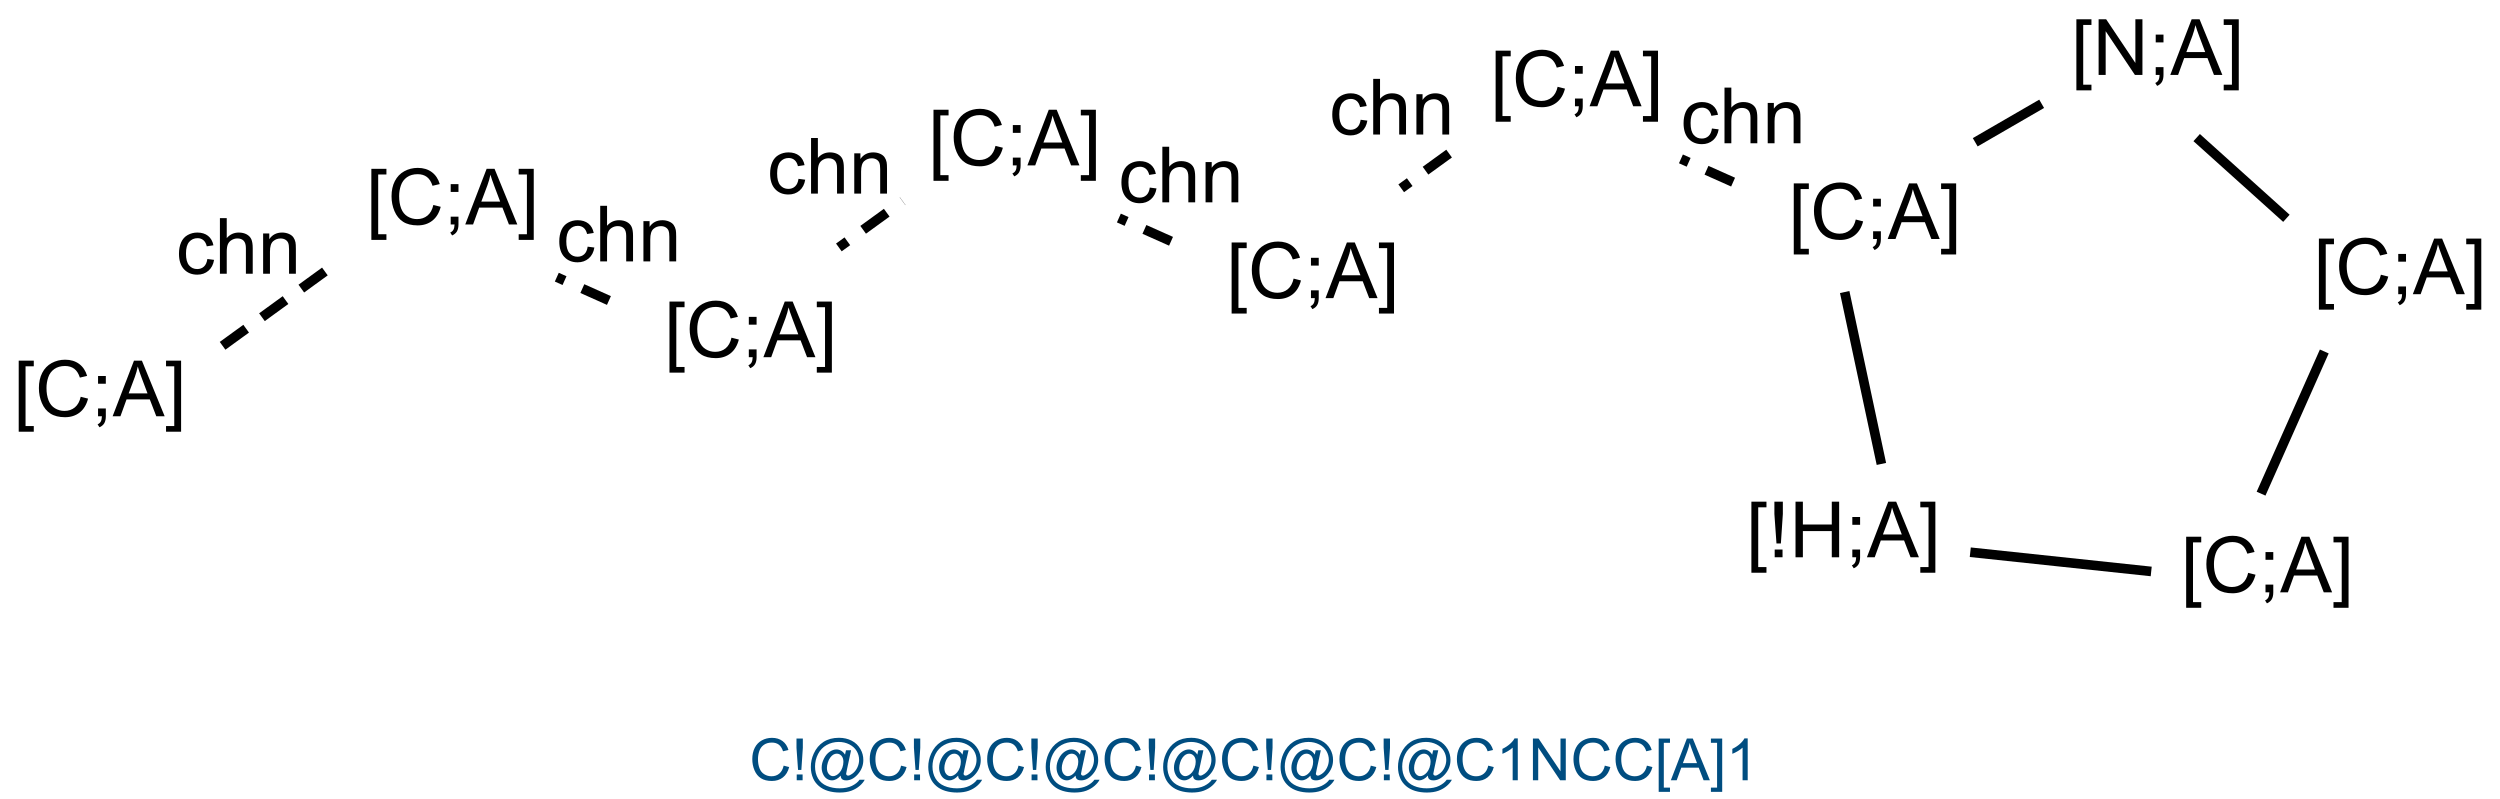
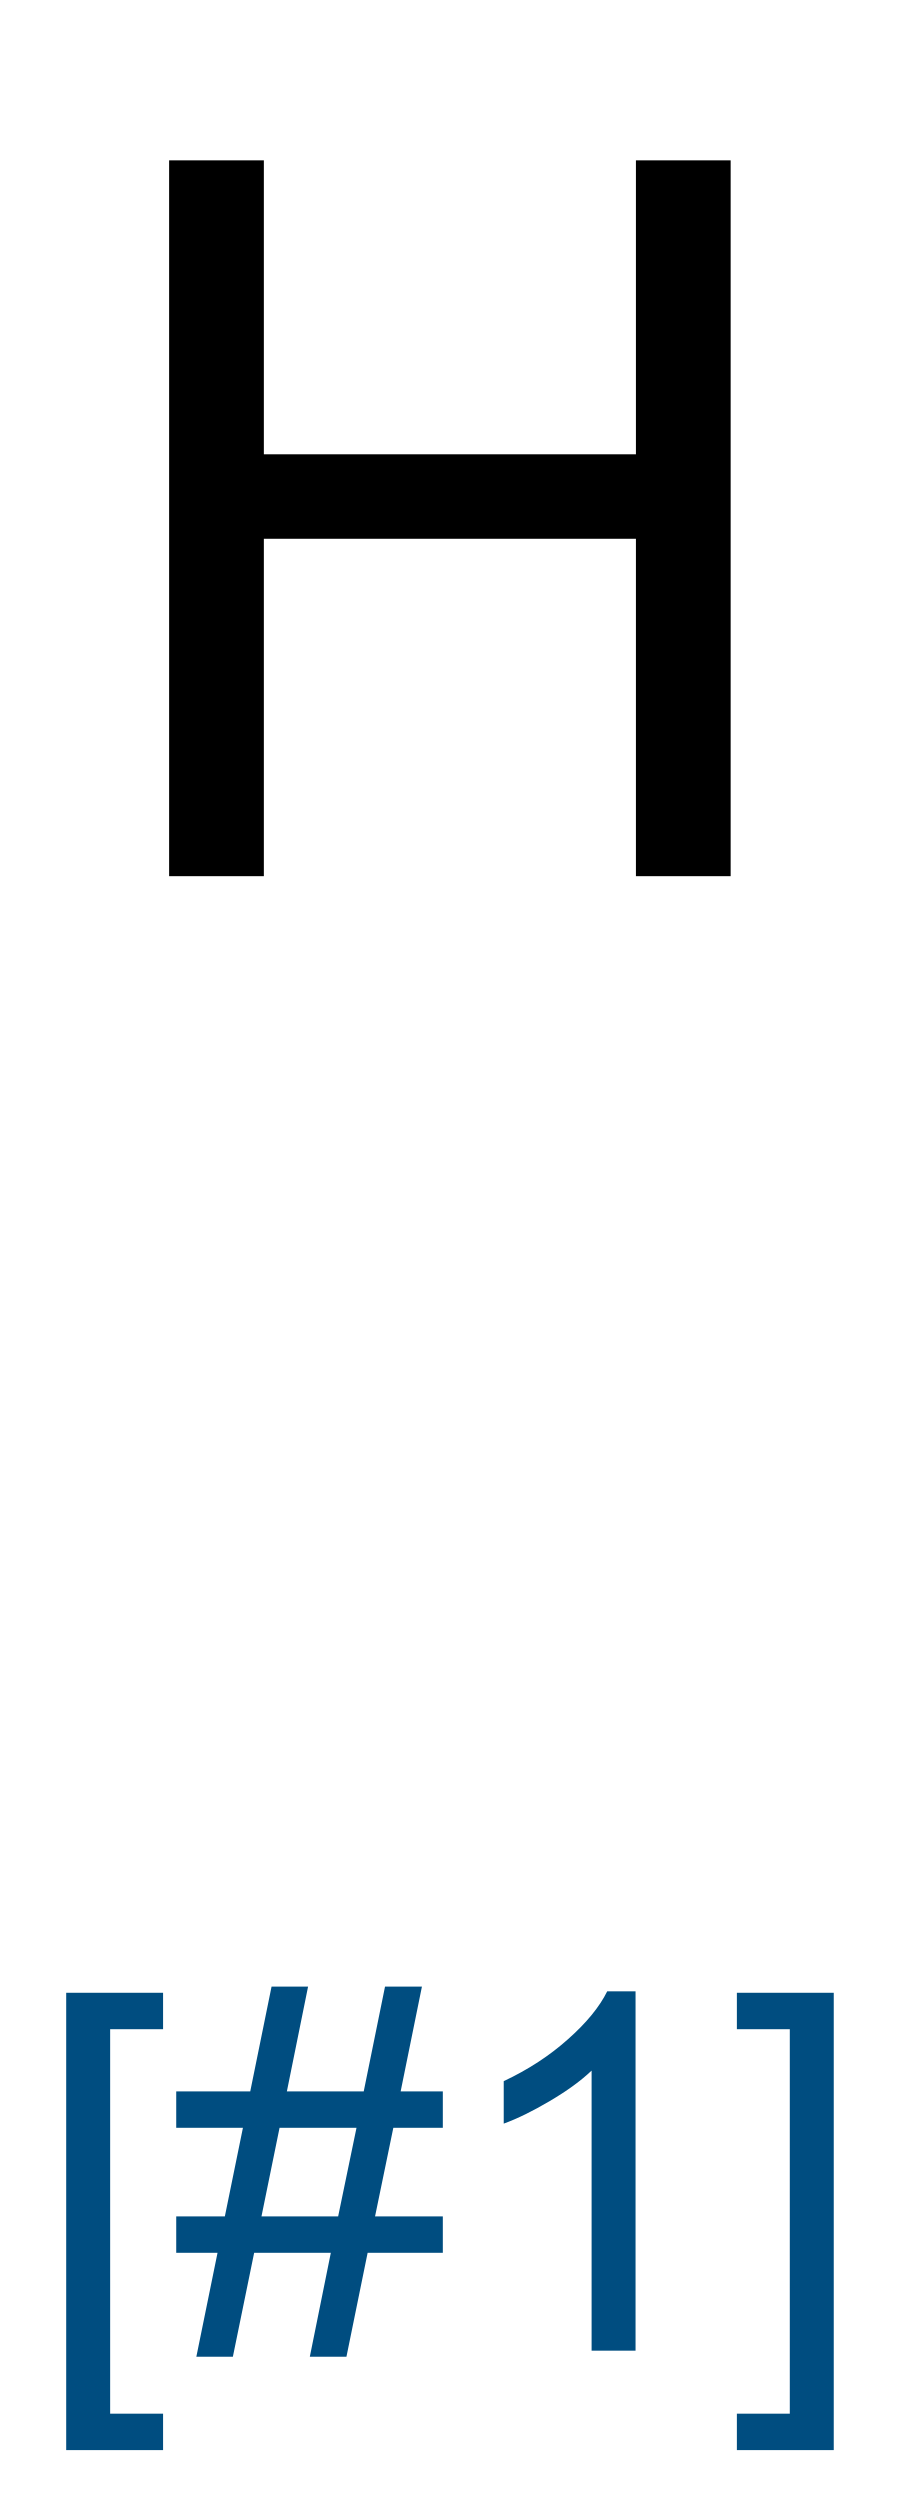
- <svg xmlns="http://www.w3.org/2000/svg" xmlns:xlink="http://www.w3.org/1999/xlink" width="858" height="274" viewBox="0 0 858 274">
+ <svg xmlns="http://www.w3.org/2000/svg" xmlns:xlink="http://www.w3.org/1999/xlink" width="36" height="100" viewBox="0 0 36 100">
  <defs>
    <g>
      <g id="glyph-0-0">
-         <path d="M 3.332 0 L 3.332 -16.668 L 16.668 -16.668 L 16.668 0 Z M 3.75 -0.418 L 16.25 -0.418 L 16.25 -16.25 L 3.75 -16.25 Z M 3.75 -0.418 " />
+         <path d="M 5 0 L 5 -25 L 25 -25 L 25 0 Z M 5.625 -0.625 L 24.375 -0.625 L 24.375 -24.375 L 5.625 -24.375 Z M 5.625 -0.625 " />
      </g>
      <g id="glyph-0-1">
-         <path d="M 10.781 -5.066 L 13.086 -4.766 C 12.828 -3.172 12.184 -1.93 11.152 -1.035 C 10.113 -0.137 8.84 0.309 7.332 0.312 C 5.434 0.309 3.914 -0.305 2.766 -1.543 C 1.617 -2.777 1.043 -4.551 1.043 -6.863 C 1.043 -8.352 1.289 -9.66 1.785 -10.781 C 2.277 -11.898 3.031 -12.738 4.043 -13.301 C 5.051 -13.859 6.148 -14.137 7.344 -14.141 C 8.844 -14.137 10.074 -13.758 11.027 -13 C 11.98 -12.238 12.59 -11.16 12.863 -9.766 L 10.586 -9.414 C 10.367 -10.34 9.984 -11.039 9.434 -11.512 C 8.879 -11.977 8.211 -12.211 7.434 -12.215 C 6.25 -12.211 5.289 -11.789 4.555 -10.945 C 3.812 -10.098 3.445 -8.758 3.449 -6.926 C 3.445 -5.066 3.801 -3.715 4.516 -2.875 C 5.227 -2.031 6.156 -1.609 7.305 -1.613 C 8.223 -1.609 8.992 -1.895 9.609 -2.461 C 10.227 -3.023 10.617 -3.891 10.781 -5.066 Z M 10.781 -5.066 " />
-       </g>
-       <g id="glyph-0-2">
-         <path d="M 1.758 0 L 1.758 -19.09 L 4.102 -19.09 L 4.102 -12.238 C 5.195 -13.504 6.574 -14.137 8.242 -14.141 C 9.262 -14.137 10.152 -13.938 10.91 -13.535 C 11.664 -13.129 12.203 -12.57 12.531 -11.859 C 12.855 -11.148 13.02 -10.113 13.02 -8.762 L 13.02 0 L 10.676 0 L 10.676 -8.762 C 10.676 -9.93 10.422 -10.785 9.914 -11.32 C 9.406 -11.852 8.688 -12.117 7.762 -12.121 C 7.062 -12.117 6.41 -11.938 5.801 -11.582 C 5.188 -11.219 4.75 -10.73 4.492 -10.117 C 4.23 -9.496 4.102 -8.645 4.102 -7.566 L 4.102 0 Z M 1.758 0 " />
-       </g>
-       <g id="glyph-0-3">
-         <path d="M 1.758 0 L 1.758 -13.828 L 3.867 -13.828 L 3.867 -11.863 C 4.883 -13.379 6.348 -14.137 8.27 -14.141 C 9.098 -14.137 9.863 -13.988 10.566 -13.691 C 11.262 -13.391 11.785 -12.996 12.133 -12.512 C 12.48 -12.023 12.723 -11.449 12.863 -10.781 C 12.949 -10.344 12.996 -9.582 12.996 -8.504 L 12.996 0 L 10.652 0 L 10.652 -8.41 C 10.652 -9.363 10.559 -10.078 10.379 -10.551 C 10.191 -11.023 9.867 -11.402 9.406 -11.684 C 8.938 -11.965 8.395 -12.105 7.773 -12.109 C 6.773 -12.105 5.91 -11.789 5.188 -11.156 C 4.461 -10.523 4.102 -9.32 4.102 -7.551 L 4.102 0 Z M 1.758 0 " />
-       </g>
-       <g id="glyph-0-4">
-         <path d="M 1.809 5.301 L 1.809 -19.09 L 6.98 -19.09 L 6.98 -17.148 L 4.152 -17.148 L 4.152 3.359 L 6.98 3.359 L 6.98 5.301 Z M 1.809 5.301 " />
-       </g>
-       <g id="glyph-0-5">
-         <path d="M 15.676 -6.691 L 18.203 -6.055 C 17.672 -3.977 16.719 -2.395 15.344 -1.309 C 13.965 -0.219 12.285 0.32 10.301 0.324 C 8.242 0.32 6.566 -0.094 5.281 -0.93 C 3.988 -1.766 3.008 -2.98 2.336 -4.57 C 1.66 -6.156 1.324 -7.859 1.328 -9.688 C 1.324 -11.672 1.703 -13.406 2.465 -14.887 C 3.223 -16.367 4.305 -17.492 5.707 -18.262 C 7.109 -19.027 8.652 -19.41 10.34 -19.414 C 12.246 -19.41 13.852 -18.926 15.156 -17.953 C 16.457 -16.98 17.363 -15.613 17.879 -13.855 L 15.391 -13.27 C 14.945 -14.656 14.301 -15.668 13.461 -16.301 C 12.617 -16.934 11.559 -17.25 10.285 -17.254 C 8.816 -17.25 7.59 -16.898 6.605 -16.199 C 5.617 -15.492 4.926 -14.547 4.531 -13.367 C 4.129 -12.18 3.93 -10.957 3.934 -9.699 C 3.93 -8.074 4.168 -6.66 4.641 -5.449 C 5.113 -4.238 5.848 -3.332 6.848 -2.734 C 7.844 -2.133 8.926 -1.832 10.09 -1.836 C 11.504 -1.832 12.699 -2.242 13.684 -3.059 C 14.66 -3.875 15.324 -5.086 15.676 -6.691 Z M 15.676 -6.691 " />
-       </g>
-       <g id="glyph-0-6">
-         <path d="M 2.371 -11.16 L 2.371 -13.828 L 5.039 -13.828 L 5.039 -11.16 Z M 2.371 0 L 2.371 -2.668 L 5.039 -2.668 L 5.039 0 C 5.039 0.98 4.863 1.77 4.516 2.375 C 4.168 2.977 3.617 3.445 2.863 3.777 L 2.215 2.773 C 2.707 2.555 3.07 2.238 3.309 1.816 C 3.539 1.395 3.668 0.789 3.699 0 Z M 2.371 0 " />
-       </g>
-       <g id="glyph-0-7">
-         <path d="M -0.039 0 L 7.293 -19.09 L 10.012 -19.09 L 17.824 0 L 14.949 0 L 12.723 -5.781 L 4.738 -5.781 L 2.645 0 Z M 5.469 -7.84 L 11.941 -7.84 L 9.949 -13.125 C 9.34 -14.73 8.887 -16.047 8.594 -17.082 C 8.348 -15.855 8.004 -14.641 7.566 -13.438 Z M 5.469 -7.84 " />
-       </g>
-       <g id="glyph-0-8">
-         <path d="M 5.676 5.301 L 0.508 5.301 L 0.508 3.359 L 3.332 3.359 L 3.332 -17.148 L 0.508 -17.148 L 0.508 -19.09 L 5.676 -19.09 Z M 5.676 5.301 " />
-       </g>
-       <g id="glyph-0-9">
-         <path d="M 2.031 0 L 2.031 -19.09 L 4.621 -19.09 L 14.648 -4.102 L 14.648 -19.09 L 17.07 -19.09 L 17.07 0 L 14.48 0 L 4.453 -15 L 4.453 0 Z M 2.031 0 " />
-       </g>
-       <g id="glyph-0-10">
-         <path d="M 3.008 -4.738 L 2.293 -14.855 L 2.293 -19.09 L 5.195 -19.09 L 5.195 -14.855 L 4.52 -4.738 Z M 2.395 0 L 2.395 -2.668 L 5.09 -2.668 L 5.09 0 Z M 2.395 0 " />
-       </g>
-       <g id="glyph-0-11">
-         <path d="M 2.137 0 L 2.137 -19.09 L 4.66 -19.09 L 4.66 -11.25 L 14.582 -11.25 L 14.582 -19.09 L 17.109 -19.09 L 17.109 0 L 14.582 0 L 14.582 -8.996 L 4.66 -8.996 L 4.66 0 Z M 2.137 0 " />
+         <path d="M 3.203 0 L 3.203 -28.633 L 6.992 -28.633 L 6.992 -16.875 L 21.875 -16.875 L 21.875 -28.633 L 25.664 -28.633 L 25.664 0 L 21.875 0 L 21.875 -13.496 L 6.992 -13.496 L 6.992 0 Z M 3.203 0 " />
      </g>
      <g id="glyph-1-0">
        <path d="M 2.5 0 L 2.5 -12.5 L 12.5 -12.5 L 12.5 0 Z M 2.812 -0.312 L 12.188 -0.312 L 12.188 -12.188 L 2.812 -12.188 Z M 2.812 -0.312 " />
      </g>
      <g id="glyph-1-1">
-         <path d="M 11.758 -5.02 L 13.652 -4.539 C 13.254 -2.98 12.539 -1.793 11.508 -0.98 C 10.477 -0.164 9.215 0.238 7.727 0.242 C 6.18 0.238 4.922 -0.07 3.957 -0.699 C 2.988 -1.324 2.254 -2.234 1.75 -3.426 C 1.246 -4.617 0.996 -5.898 0.996 -7.266 C 0.996 -8.754 1.277 -10.051 1.848 -11.164 C 2.414 -12.273 3.227 -13.117 4.281 -13.695 C 5.332 -14.27 6.488 -14.559 7.754 -14.562 C 9.184 -14.559 10.391 -14.195 11.367 -13.469 C 12.344 -12.738 13.023 -11.711 13.406 -10.391 L 11.543 -9.953 C 11.211 -10.992 10.727 -11.75 10.098 -12.227 C 9.461 -12.699 8.668 -12.938 7.715 -12.938 C 6.609 -12.938 5.688 -12.672 4.953 -12.148 C 4.211 -11.617 3.695 -10.91 3.398 -10.023 C 3.098 -9.133 2.945 -8.215 2.949 -7.273 C 2.945 -6.055 3.125 -4.992 3.48 -4.086 C 3.836 -3.176 4.387 -2.5 5.137 -2.051 C 5.883 -1.598 6.695 -1.371 7.57 -1.375 C 8.629 -1.371 9.523 -1.676 10.262 -2.293 C 10.996 -2.902 11.496 -3.812 11.758 -5.02 Z M 11.758 -5.02 " />
+         <path d="M 1.359 3.977 L 1.359 -14.316 L 5.234 -14.316 L 5.234 -12.859 L 3.117 -12.859 L 3.117 2.52 L 5.234 2.52 L 5.234 3.977 Z M 1.359 3.977 " />
      </g>
      <g id="glyph-1-2">
-         <path d="M 2.258 -3.555 L 1.719 -11.141 L 1.719 -14.316 L 3.898 -14.316 L 3.898 -11.141 L 3.391 -3.555 Z M 1.797 0 L 1.797 -2 L 3.82 -2 L 3.82 0 Z M 1.797 0 " />
+         <path d="M 1.008 0.242 L 1.855 -3.914 L 0.203 -3.914 L 0.203 -5.371 L 2.148 -5.371 L 2.871 -8.914 L 0.203 -8.914 L 0.203 -10.371 L 3.164 -10.371 L 4.016 -14.562 L 5.477 -14.562 L 4.629 -10.371 L 7.703 -10.371 L 8.555 -14.562 L 10.031 -14.562 L 9.18 -10.371 L 10.867 -10.371 L 10.867 -8.914 L 8.887 -8.914 L 8.156 -5.371 L 10.867 -5.371 L 10.867 -3.914 L 7.859 -3.914 L 7.012 0.242 L 5.547 0.242 L 6.387 -3.914 L 3.32 -3.914 L 2.469 0.242 Z M 3.613 -5.371 L 6.68 -5.371 L 7.414 -8.914 L 4.336 -8.914 Z M 3.613 -5.371 " />
      </g>
      <g id="glyph-1-3">
-         <path d="M 11.336 -1.594 C 10.91 -1.102 10.438 -0.707 9.918 -0.414 C 9.391 -0.117 8.863 0.027 8.34 0.031 C 7.754 0.027 7.191 -0.137 6.648 -0.477 C 6.098 -0.812 5.652 -1.336 5.316 -2.039 C 4.973 -2.742 4.805 -3.512 4.805 -4.355 C 4.805 -5.387 5.07 -6.426 5.602 -7.465 C 6.133 -8.504 6.789 -9.281 7.578 -9.805 C 8.359 -10.32 9.125 -10.582 9.875 -10.586 C 10.438 -10.582 10.977 -10.434 11.492 -10.141 C 12.004 -9.84 12.449 -9.391 12.82 -8.789 L 13.156 -10.305 L 14.902 -10.305 L 13.496 -3.75 C 13.297 -2.836 13.199 -2.328 13.203 -2.234 C 13.199 -2.055 13.266 -1.906 13.402 -1.781 C 13.531 -1.656 13.695 -1.594 13.887 -1.594 C 14.23 -1.594 14.68 -1.789 15.242 -2.188 C 15.984 -2.703 16.574 -3.402 17.008 -4.281 C 17.438 -5.152 17.652 -6.055 17.656 -6.992 C 17.652 -8.078 17.375 -9.094 16.82 -10.039 C 16.262 -10.977 15.43 -11.734 14.328 -12.305 C 13.223 -12.871 12.004 -13.152 10.672 -13.156 C 9.148 -13.152 7.758 -12.797 6.5 -12.086 C 5.234 -11.371 4.258 -10.348 3.57 -9.02 C 2.875 -7.684 2.531 -6.258 2.531 -4.734 C 2.531 -3.141 2.875 -1.766 3.57 -0.613 C 4.258 0.539 5.262 1.387 6.578 1.938 C 7.887 2.488 9.34 2.766 10.938 2.766 C 12.641 2.766 14.07 2.477 15.223 1.906 C 16.375 1.328 17.238 0.633 17.812 -0.188 L 19.578 -0.188 C 19.242 0.496 18.676 1.191 17.871 1.902 C 17.062 2.609 16.102 3.172 14.988 3.59 C 13.875 4 12.535 4.207 10.969 4.211 C 9.52 4.207 8.184 4.02 6.965 3.652 C 5.742 3.277 4.703 2.719 3.848 1.977 C 2.984 1.227 2.336 0.375 1.906 -0.594 C 1.355 -1.82 1.082 -3.148 1.086 -4.578 C 1.082 -6.164 1.41 -7.68 2.062 -9.121 C 2.852 -10.883 3.977 -12.234 5.441 -13.172 C 6.902 -14.109 8.676 -14.578 10.762 -14.578 C 12.375 -14.578 13.824 -14.246 15.109 -13.586 C 16.395 -12.926 17.41 -11.941 18.156 -10.633 C 18.785 -9.504 19.102 -8.281 19.102 -6.961 C 19.102 -5.074 18.438 -3.398 17.109 -1.934 C 15.922 -0.621 14.625 0.035 13.223 0.039 C 12.77 0.035 12.406 -0.031 12.133 -0.164 C 11.855 -0.301 11.652 -0.496 11.523 -0.75 C 11.438 -0.914 11.375 -1.195 11.336 -1.594 Z M 6.609 -4.238 C 6.609 -3.34 6.82 -2.648 7.246 -2.156 C 7.668 -1.66 8.152 -1.41 8.703 -1.414 C 9.062 -1.41 9.449 -1.52 9.855 -1.742 C 10.258 -1.957 10.641 -2.281 11.012 -2.715 C 11.375 -3.141 11.676 -3.688 11.914 -4.352 C 12.145 -5.012 12.262 -5.672 12.266 -6.336 C 12.262 -7.219 12.043 -7.906 11.605 -8.398 C 11.164 -8.883 10.629 -9.129 10 -9.133 C 9.582 -9.129 9.191 -9.023 8.824 -8.812 C 8.457 -8.602 8.098 -8.262 7.754 -7.793 C 7.402 -7.324 7.125 -6.754 6.922 -6.082 C 6.711 -5.41 6.609 -4.793 6.609 -4.238 Z M 6.609 -4.238 " />
+         <path d="M 7.453 0 L 5.695 0 L 5.695 -11.203 C 5.27 -10.797 4.711 -10.391 4.027 -9.988 C 3.34 -9.582 2.727 -9.281 2.18 -9.082 L 2.18 -10.781 C 3.16 -11.242 4.016 -11.801 4.754 -12.461 C 5.488 -13.113 6.012 -13.75 6.32 -14.375 L 7.453 -14.375 Z M 7.453 0 " />
      </g>
      <g id="glyph-1-4">
-         <path d="M 7.453 0 L 5.695 0 L 5.695 -11.203 C 5.27 -10.797 4.711 -10.391 4.027 -9.988 C 3.34 -9.582 2.727 -9.281 2.18 -9.082 L 2.18 -10.781 C 3.16 -11.242 4.016 -11.801 4.754 -12.461 C 5.488 -13.113 6.012 -13.75 6.32 -14.375 L 7.453 -14.375 Z M 7.453 0 " />
-       </g>
-       <g id="glyph-1-5">
-         <path d="M 1.523 0 L 1.523 -14.316 L 3.469 -14.316 L 10.984 -3.078 L 10.984 -14.316 L 12.805 -14.316 L 12.805 0 L 10.859 0 L 3.34 -11.25 L 3.34 0 Z M 1.523 0 " />
-       </g>
-       <g id="glyph-1-6">
-         <path d="M 1.359 3.977 L 1.359 -14.316 L 5.234 -14.316 L 5.234 -12.859 L 3.117 -12.859 L 3.117 2.52 L 5.234 2.52 L 5.234 3.977 Z M 1.359 3.977 " />
-       </g>
-       <g id="glyph-1-7">
-         <path d="M -0.031 0 L 5.469 -14.316 L 7.508 -14.316 L 13.367 0 L 11.211 0 L 9.539 -4.336 L 3.555 -4.336 L 1.984 0 Z M 4.102 -5.879 L 8.953 -5.879 L 7.461 -9.844 C 7 -11.047 6.664 -12.035 6.445 -12.812 C 6.262 -11.895 6.004 -10.984 5.672 -10.078 Z M 4.102 -5.879 " />
-       </g>
-       <g id="glyph-1-8">
        <path d="M 4.258 3.977 L 0.383 3.977 L 0.383 2.52 L 2.5 2.52 L 2.5 -12.859 L 0.383 -12.859 L 0.383 -14.316 L 4.258 -14.316 Z M 4.258 3.977 " />
      </g>
    </g>
  </defs>
-   <rect x="-85.8" y="-27.4" width="1029.6" height="328.8" fill="rgb(100%, 100%, 100%)" fill-opacity="1" />
-   <path fill="none" stroke-width="0.033" stroke-linecap="butt" stroke-linejoin="miter" stroke="rgb(0%, 0%, 0%)" stroke-opacity="1" stroke-dasharray="0.1 0.067" stroke-dashoffset="0.151" stroke-miterlimit="10" d="M 0.256 0.982 L 0.673 0.679 " transform="matrix(100, 0, 0, 100, 49.49609, 21.42383)" />
+   <rect x="-3.6" y="-10" width="43.2" height="120" fill="rgb(100%, 100%, 100%)" fill-opacity="1" />
  <g fill="rgb(0%, 0%, 0%)" fill-opacity="1">
-     <use xlink:href="#glyph-0-1" x="60.383" y="93.953" />
-     <use xlink:href="#glyph-0-2" x="73.716" y="93.953" />
-     <use xlink:href="#glyph-0-3" x="88.547" y="93.953" />
-   </g>
-   <path fill="none" stroke-width="0.033" stroke-linecap="butt" stroke-linejoin="miter" stroke="rgb(0%, 0%, 0%)" stroke-opacity="1" stroke-dasharray="0.1 0.067" stroke-dashoffset="0.071" stroke-miterlimit="10" d="M 1.416 0.737 L 1.655 0.844 " transform="matrix(100, 0, 0, 100, 49.49609, 21.42383)" />
-   <g fill="rgb(0%, 0%, 0%)" fill-opacity="1">
-     <use xlink:href="#glyph-0-1" x="190.902" y="89.719" />
-     <use xlink:href="#glyph-0-2" x="204.236" y="89.719" />
-     <use xlink:href="#glyph-0-3" x="219.066" y="89.719" />
-   </g>
-   <path fill="none" stroke-width="0.033" stroke-linecap="butt" stroke-linejoin="miter" stroke="rgb(0%, 0%, 0%)" stroke-opacity="1" stroke-dasharray="0.1 0.067" stroke-dashoffset="0.064" stroke-miterlimit="10" d="M 2.384 0.635 L 2.603 0.476 " transform="matrix(100, 0, 0, 100, 49.49609, 21.42383)" />
-   <g fill="rgb(0%, 0%, 0%)" fill-opacity="1">
-     <use xlink:href="#glyph-0-1" x="263.262" y="66.441" />
-     <use xlink:href="#glyph-0-2" x="276.595" y="66.441" />
-     <use xlink:href="#glyph-0-3" x="291.426" y="66.441" />
-   </g>
-   <path fill="none" stroke-width="0.033" stroke-linecap="butt" stroke-linejoin="miter" stroke="rgb(0%, 0%, 0%)" stroke-opacity="1" stroke-dasharray="0.1 0.067" stroke-dashoffset="0.071" stroke-miterlimit="10" d="M 3.345 0.534 L 3.585 0.641 " transform="matrix(100, 0, 0, 100, 49.49609, 21.42383)" />
-   <g fill="rgb(0%, 0%, 0%)" fill-opacity="1">
-     <use xlink:href="#glyph-0-1" x="383.828" y="69.441" />
-     <use xlink:href="#glyph-0-2" x="397.161" y="69.441" />
-     <use xlink:href="#glyph-0-3" x="411.992" y="69.441" />
-   </g>
-   <path fill="none" stroke-width="0.033" stroke-linecap="butt" stroke-linejoin="miter" stroke="rgb(0%, 0%, 0%)" stroke-opacity="1" stroke-dasharray="0.1 0.067" stroke-dashoffset="0.064" stroke-miterlimit="10" d="M 4.314 0.432 L 4.532 0.274 " transform="matrix(100, 0, 0, 100, 49.49609, 21.42383)" />
-   <g fill="rgb(0%, 0%, 0%)" fill-opacity="1">
-     <use xlink:href="#glyph-0-1" x="456.191" y="46.164" />
-     <use xlink:href="#glyph-0-2" x="469.525" y="46.164" />
-     <use xlink:href="#glyph-0-3" x="484.355" y="46.164" />
-   </g>
-   <path fill="none" stroke-width="0.033" stroke-linecap="butt" stroke-linejoin="miter" stroke="rgb(0%, 0%, 0%)" stroke-opacity="1" stroke-dasharray="0.1 0.067" stroke-dashoffset="0.071" stroke-miterlimit="10" d="M 5.274 0.331 L 5.514 0.438 " transform="matrix(100, 0, 0, 100, 49.49609, 21.42383)" />
-   <g fill="rgb(0%, 0%, 0%)" fill-opacity="1">
-     <use xlink:href="#glyph-0-1" x="576.758" y="49.164" />
-     <use xlink:href="#glyph-0-2" x="590.091" y="49.164" />
-     <use xlink:href="#glyph-0-3" x="604.922" y="49.164" />
-   </g>
-   <path fill="none" stroke-width="0.033" stroke-linecap="butt" stroke-linejoin="miter" stroke="rgb(0%, 0%, 0%)" stroke-opacity="1" stroke-miterlimit="10" d="M 6.284 0.274 L 6.512 0.142 " transform="matrix(100, 0, 0, 100, 49.49609, 21.42383)" />
-   <path fill="none" stroke-width="0.033" stroke-linecap="butt" stroke-linejoin="miter" stroke="rgb(0%, 0%, 0%)" stroke-opacity="1" stroke-miterlimit="10" d="M 7.044 0.258 L 7.352 0.535 " transform="matrix(100, 0, 0, 100, 49.49609, 21.42383)" />
-   <path fill="none" stroke-width="0.033" stroke-linecap="butt" stroke-linejoin="miter" stroke="rgb(0%, 0%, 0%)" stroke-opacity="1" stroke-miterlimit="10" d="M 7.482 0.992 L 7.265 1.48 " transform="matrix(100, 0, 0, 100, 49.49609, 21.42383)" />
-   <path fill="none" stroke-width="0.033" stroke-linecap="butt" stroke-linejoin="miter" stroke="rgb(0%, 0%, 0%)" stroke-opacity="1" stroke-miterlimit="10" d="M 6.888 1.747 L 6.267 1.681 " transform="matrix(100, 0, 0, 100, 49.49609, 21.42383)" />
-   <path fill="none" stroke-width="0.033" stroke-linecap="butt" stroke-linejoin="miter" stroke="rgb(0%, 0%, 0%)" stroke-opacity="1" stroke-miterlimit="10" d="M 5.962 1.378 L 5.836 0.788 " transform="matrix(100, 0, 0, 100, 49.49609, 21.42383)" />
-   <g fill="rgb(0%, 0%, 0%)" fill-opacity="1">
-     <use xlink:href="#glyph-0-4" x="4.613" y="142.863" />
-     <use xlink:href="#glyph-0-5" x="12.022" y="142.863" />
-     <use xlink:href="#glyph-0-6" x="31.28" y="142.863" />
-     <use xlink:href="#glyph-0-7" x="38.689" y="142.863" />
-     <use xlink:href="#glyph-0-8" x="56.475" y="142.863" />
-   </g>
-   <g fill="rgb(0%, 0%, 0%)" fill-opacity="1">
-     <use xlink:href="#glyph-0-4" x="125.641" y="77.031" />
-     <use xlink:href="#glyph-0-5" x="133.049" y="77.031" />
-     <use xlink:href="#glyph-0-6" x="152.307" y="77.031" />
-     <use xlink:href="#glyph-0-7" x="159.716" y="77.031" />
-     <use xlink:href="#glyph-0-8" x="177.503" y="77.031" />
-   </g>
-   <g fill="rgb(0%, 0%, 0%)" fill-opacity="1">
-     <use xlink:href="#glyph-0-4" x="227.957" y="122.586" />
-     <use xlink:href="#glyph-0-5" x="235.366" y="122.586" />
-     <use xlink:href="#glyph-0-6" x="254.624" y="122.586" />
-     <use xlink:href="#glyph-0-7" x="262.033" y="122.586" />
-     <use xlink:href="#glyph-0-8" x="279.819" y="122.586" />
-   </g>
-   <g fill="rgb(0%, 0%, 0%)" fill-opacity="1">
-     <use xlink:href="#glyph-0-4" x="318.566" y="56.754" />
-     <use xlink:href="#glyph-0-5" x="325.975" y="56.754" />
-     <use xlink:href="#glyph-0-6" x="345.233" y="56.754" />
-     <use xlink:href="#glyph-0-7" x="352.642" y="56.754" />
-     <use xlink:href="#glyph-0-8" x="370.428" y="56.754" />
-   </g>
-   <g fill="rgb(0%, 0%, 0%)" fill-opacity="1">
-     <use xlink:href="#glyph-0-4" x="420.883" y="102.309" />
-     <use xlink:href="#glyph-0-5" x="428.292" y="102.309" />
-     <use xlink:href="#glyph-0-6" x="447.549" y="102.309" />
-     <use xlink:href="#glyph-0-7" x="454.958" y="102.309" />
-     <use xlink:href="#glyph-0-8" x="472.745" y="102.309" />
-   </g>
-   <g fill="rgb(0%, 0%, 0%)" fill-opacity="1">
-     <use xlink:href="#glyph-0-4" x="511.492" y="36.477" />
-     <use xlink:href="#glyph-0-5" x="518.901" y="36.477" />
-     <use xlink:href="#glyph-0-6" x="538.159" y="36.477" />
-     <use xlink:href="#glyph-0-7" x="545.568" y="36.477" />
-     <use xlink:href="#glyph-0-8" x="563.354" y="36.477" />
-   </g>
-   <g fill="rgb(0%, 0%, 0%)" fill-opacity="1">
-     <use xlink:href="#glyph-0-4" x="613.812" y="82.031" />
-     <use xlink:href="#glyph-0-5" x="621.221" y="82.031" />
-     <use xlink:href="#glyph-0-6" x="640.479" y="82.031" />
-     <use xlink:href="#glyph-0-7" x="647.888" y="82.031" />
-     <use xlink:href="#glyph-0-8" x="665.674" y="82.031" />
-   </g>
-   <g fill="rgb(0%, 0%, 0%)" fill-opacity="1">
-     <use xlink:href="#glyph-0-4" x="710.805" y="25.707" />
-     <use xlink:href="#glyph-0-9" x="718.214" y="25.707" />
-     <use xlink:href="#glyph-0-6" x="737.471" y="25.707" />
-     <use xlink:href="#glyph-0-7" x="744.88" y="25.707" />
-     <use xlink:href="#glyph-0-8" x="762.667" y="25.707" />
-   </g>
-   <g fill="rgb(0%, 0%, 0%)" fill-opacity="1">
-     <use xlink:href="#glyph-0-4" x="794.039" y="100.973" />
-     <use xlink:href="#glyph-0-5" x="801.448" y="100.973" />
-     <use xlink:href="#glyph-0-6" x="820.706" y="100.973" />
-     <use xlink:href="#glyph-0-7" x="828.115" y="100.973" />
-     <use xlink:href="#glyph-0-8" x="845.901" y="100.973" />
-   </g>
-   <g fill="rgb(0%, 0%, 0%)" fill-opacity="1">
-     <use xlink:href="#glyph-0-4" x="748.484" y="203.293" />
-     <use xlink:href="#glyph-0-5" x="755.893" y="203.293" />
-     <use xlink:href="#glyph-0-6" x="775.151" y="203.293" />
-     <use xlink:href="#glyph-0-7" x="782.56" y="203.293" />
-     <use xlink:href="#glyph-0-8" x="800.346" y="203.293" />
-   </g>
-   <g fill="rgb(0%, 0%, 0%)" fill-opacity="1">
-     <use xlink:href="#glyph-0-4" x="599.27" y="191.262" />
-     <use xlink:href="#glyph-0-10" x="606.678" y="191.262" />
-     <use xlink:href="#glyph-0-11" x="614.087" y="191.262" />
-     <use xlink:href="#glyph-0-6" x="633.345" y="191.262" />
-     <use xlink:href="#glyph-0-7" x="640.754" y="191.262" />
-     <use xlink:href="#glyph-0-8" x="658.54" y="191.262" />
+     <use xlink:href="#glyph-0-1" x="3.562" y="35.047" />
  </g>
  <g fill="rgb(0%, 30%, 50%)" fill-opacity="1">
-     <use xlink:href="#glyph-1-1" x="257.191" y="267.789" />
-     <use xlink:href="#glyph-1-2" x="271.635" y="267.789" />
-     <use xlink:href="#glyph-1-3" x="277.191" y="267.789" />
-     <use xlink:href="#glyph-1-1" x="297.494" y="267.789" />
-     <use xlink:href="#glyph-1-2" x="311.938" y="267.789" />
-     <use xlink:href="#glyph-1-3" x="317.494" y="267.789" />
-     <use xlink:href="#glyph-1-1" x="337.797" y="267.789" />
-     <use xlink:href="#glyph-1-2" x="352.24" y="267.789" />
-     <use xlink:href="#glyph-1-3" x="357.797" y="267.789" />
-     <use xlink:href="#glyph-1-1" x="378.1" y="267.789" />
-     <use xlink:href="#glyph-1-2" x="392.543" y="267.789" />
-     <use xlink:href="#glyph-1-3" x="398.1" y="267.789" />
-     <use xlink:href="#glyph-1-1" x="418.402" y="267.789" />
-     <use xlink:href="#glyph-1-2" x="432.846" y="267.789" />
-     <use xlink:href="#glyph-1-3" x="438.402" y="267.789" />
-     <use xlink:href="#glyph-1-1" x="458.705" y="267.789" />
-     <use xlink:href="#glyph-1-2" x="473.148" y="267.789" />
-     <use xlink:href="#glyph-1-3" x="478.705" y="267.789" />
-     <use xlink:href="#glyph-1-1" x="499.008" y="267.789" />
-     <use xlink:href="#glyph-1-4" x="513.451" y="267.789" />
-     <use xlink:href="#glyph-1-5" x="524.574" y="267.789" />
-     <use xlink:href="#glyph-1-1" x="539.018" y="267.789" />
-     <use xlink:href="#glyph-1-1" x="553.461" y="267.789" />
-     <use xlink:href="#glyph-1-6" x="567.904" y="267.789" />
-     <use xlink:href="#glyph-1-7" x="573.461" y="267.789" />
-     <use xlink:href="#glyph-1-8" x="586.801" y="267.789" />
-     <use xlink:href="#glyph-1-4" x="592.357" y="267.789" />
+     <use xlink:href="#glyph-1-1" x="1.289" y="94.027" />
+     <use xlink:href="#glyph-1-2" x="6.846" y="94.027" />
+     <use xlink:href="#glyph-1-3" x="17.969" y="94.027" />
+     <use xlink:href="#glyph-1-4" x="29.092" y="94.027" />
  </g>
</svg>
